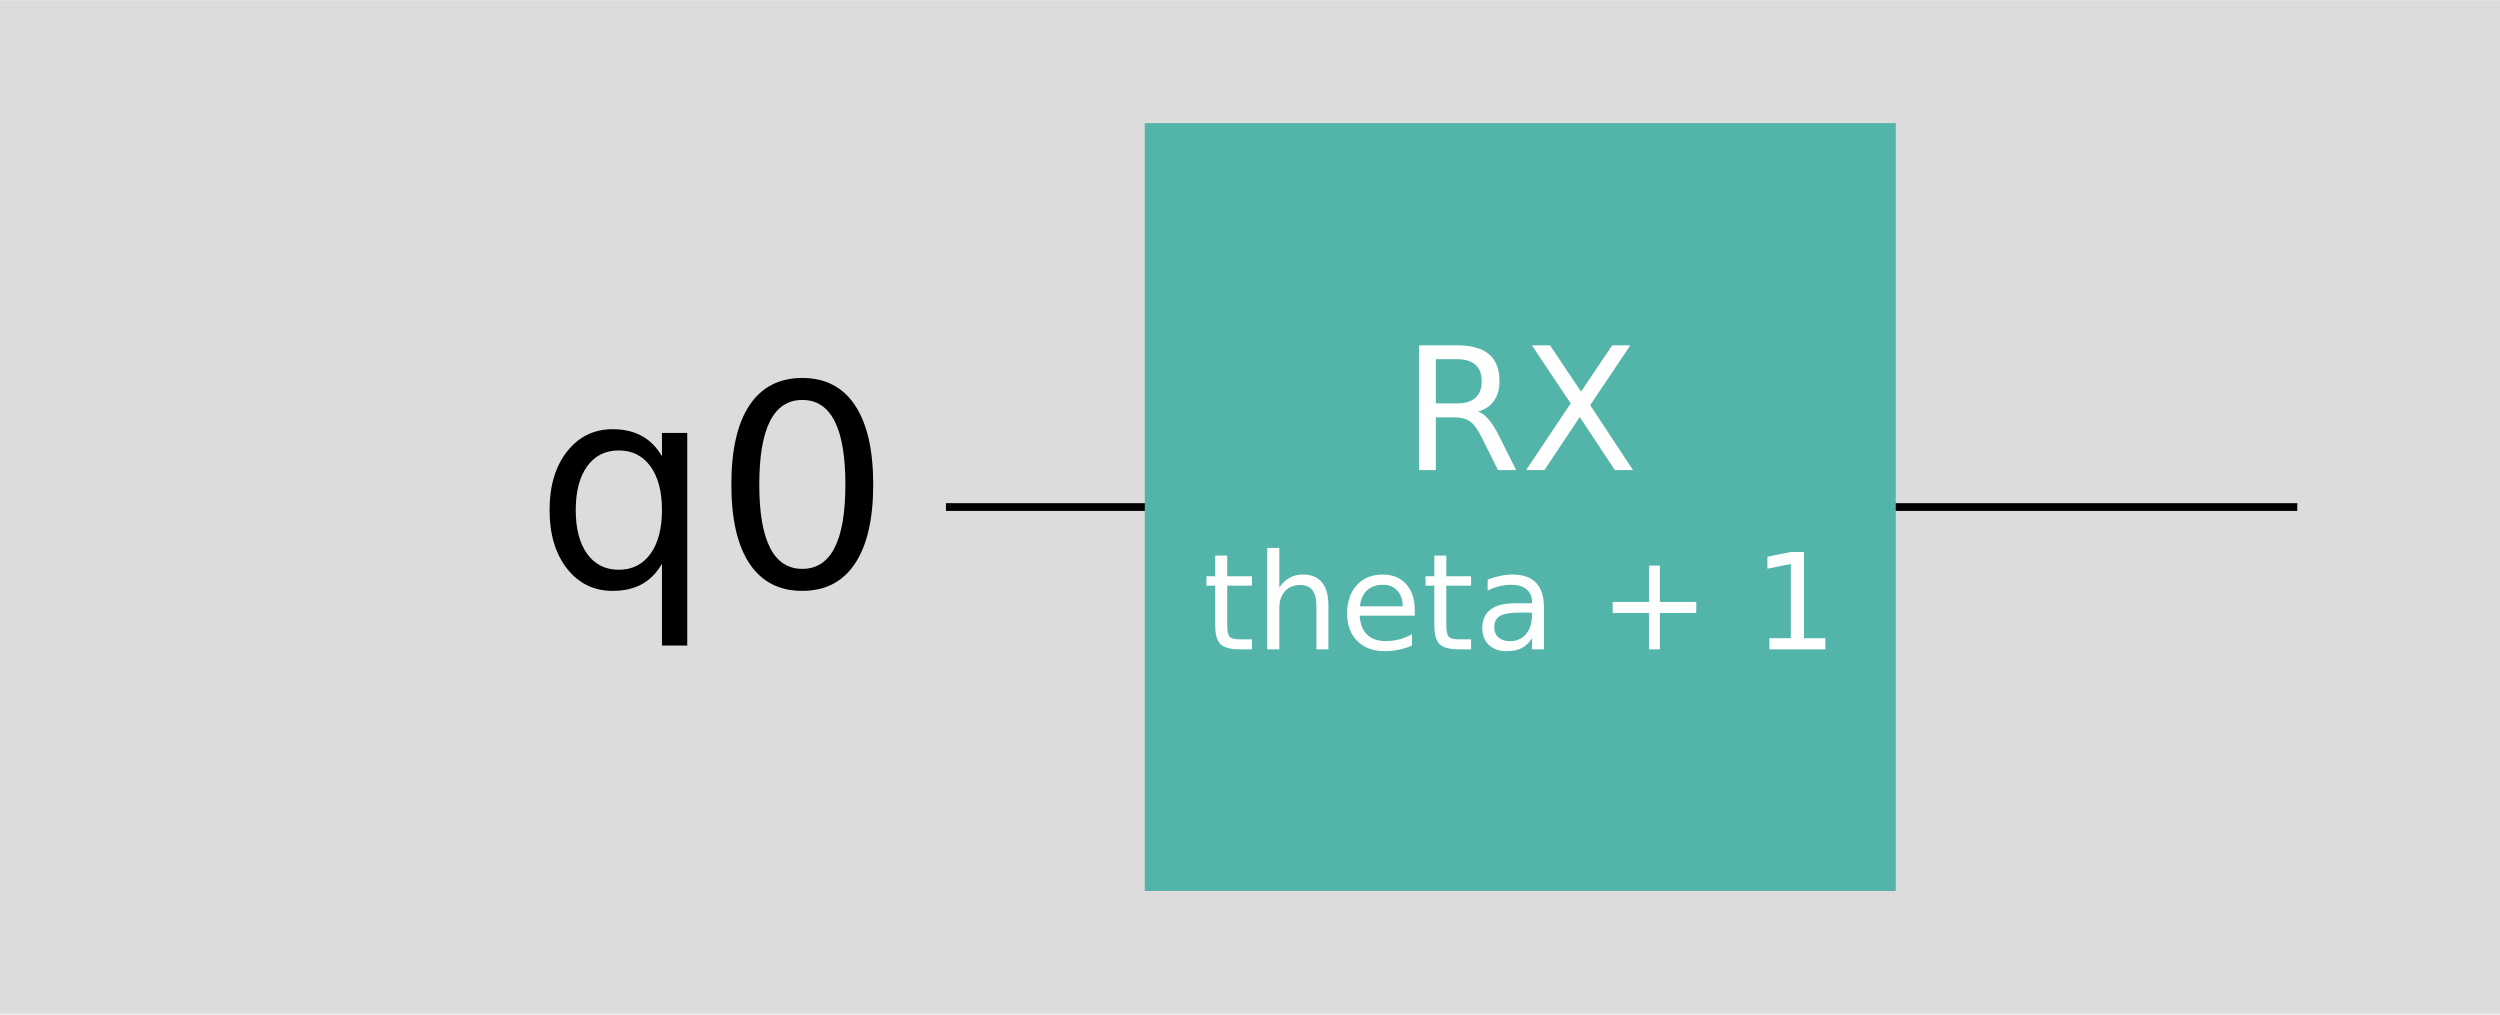
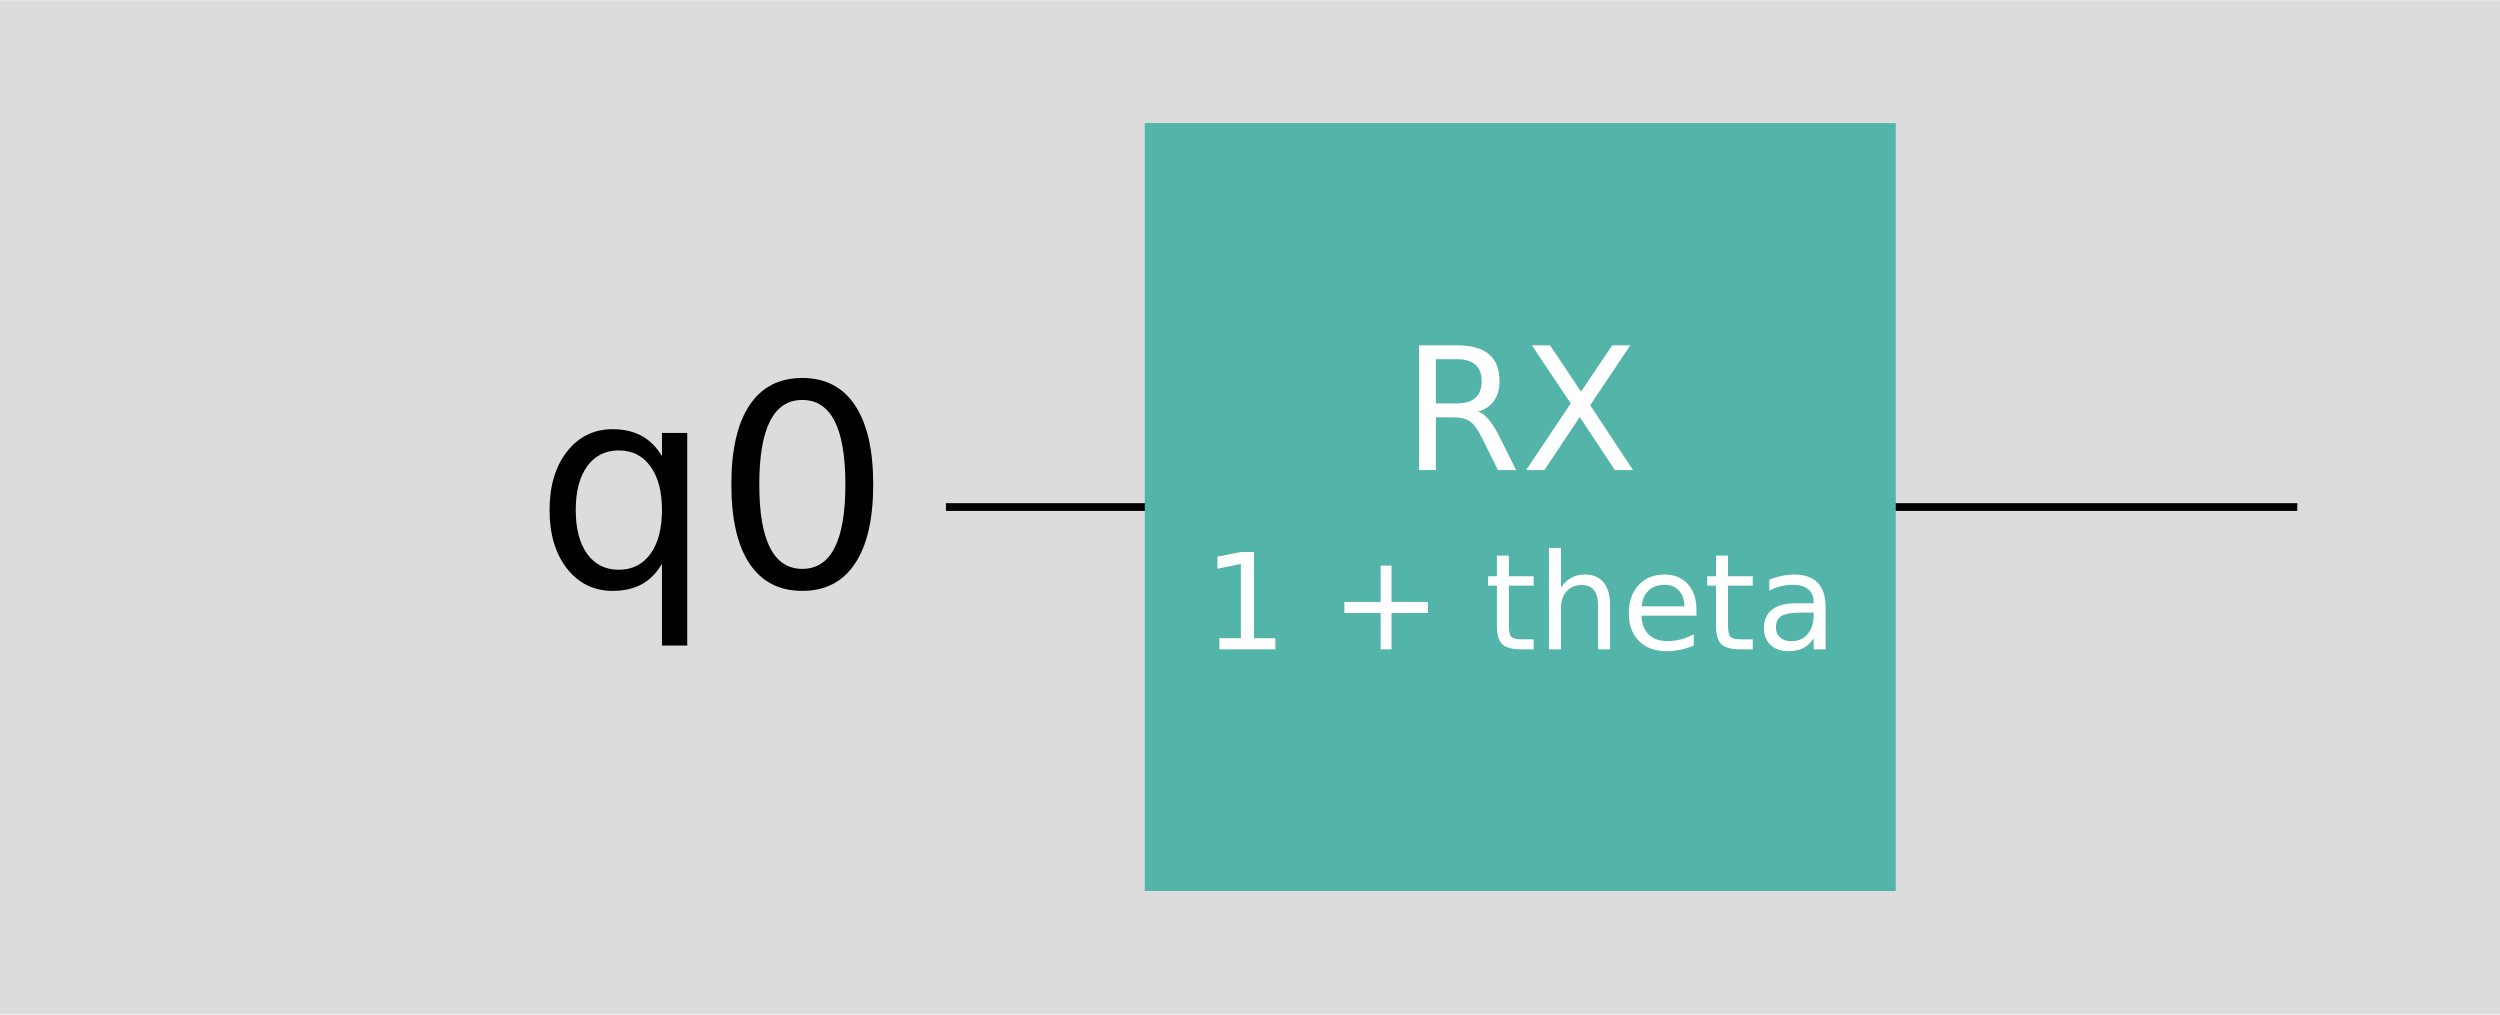
<svg xmlns="http://www.w3.org/2000/svg" width="355" height="144" viewBox="0 0 355.200 144.000">
  <rect x="0" y="0" width="355.200" height="144.000" fill="#dcdcdc" />
  <line x1="134.400" y1="72.000" x2="326.400" y2="72.000" stroke="black" stroke-width="1.100" />
  <text x="126.720" y="72.000" fill="black" font-size="40.000" font-family="DejaVu Sans, Arial, sans-serif" text-anchor="end" dominant-baseline="middle">q0</text>
  <rect x="163.200" y="18.000" width="105.600" height="108.000" fill="#53B4AA" stroke="#53B4AA" stroke-width="1.100" />
  <text x="216.000" y="59.841" fill="white" font-size="24.318" font-family="DejaVu Sans, Arial, sans-serif" text-anchor="middle" dominant-baseline="middle">RX</text>
-   <text x="216.000" y="86.834" fill="white" font-size="18.968" font-family="DejaVu Sans, Arial, sans-serif" text-anchor="middle" dominant-baseline="middle">theta + 1</text>
+   <text x="216.000" y="86.834" fill="white" font-size="18.968" font-family="DejaVu Sans, Arial, sans-serif" text-anchor="middle" dominant-baseline="middle">1 + theta</text>
</svg>
